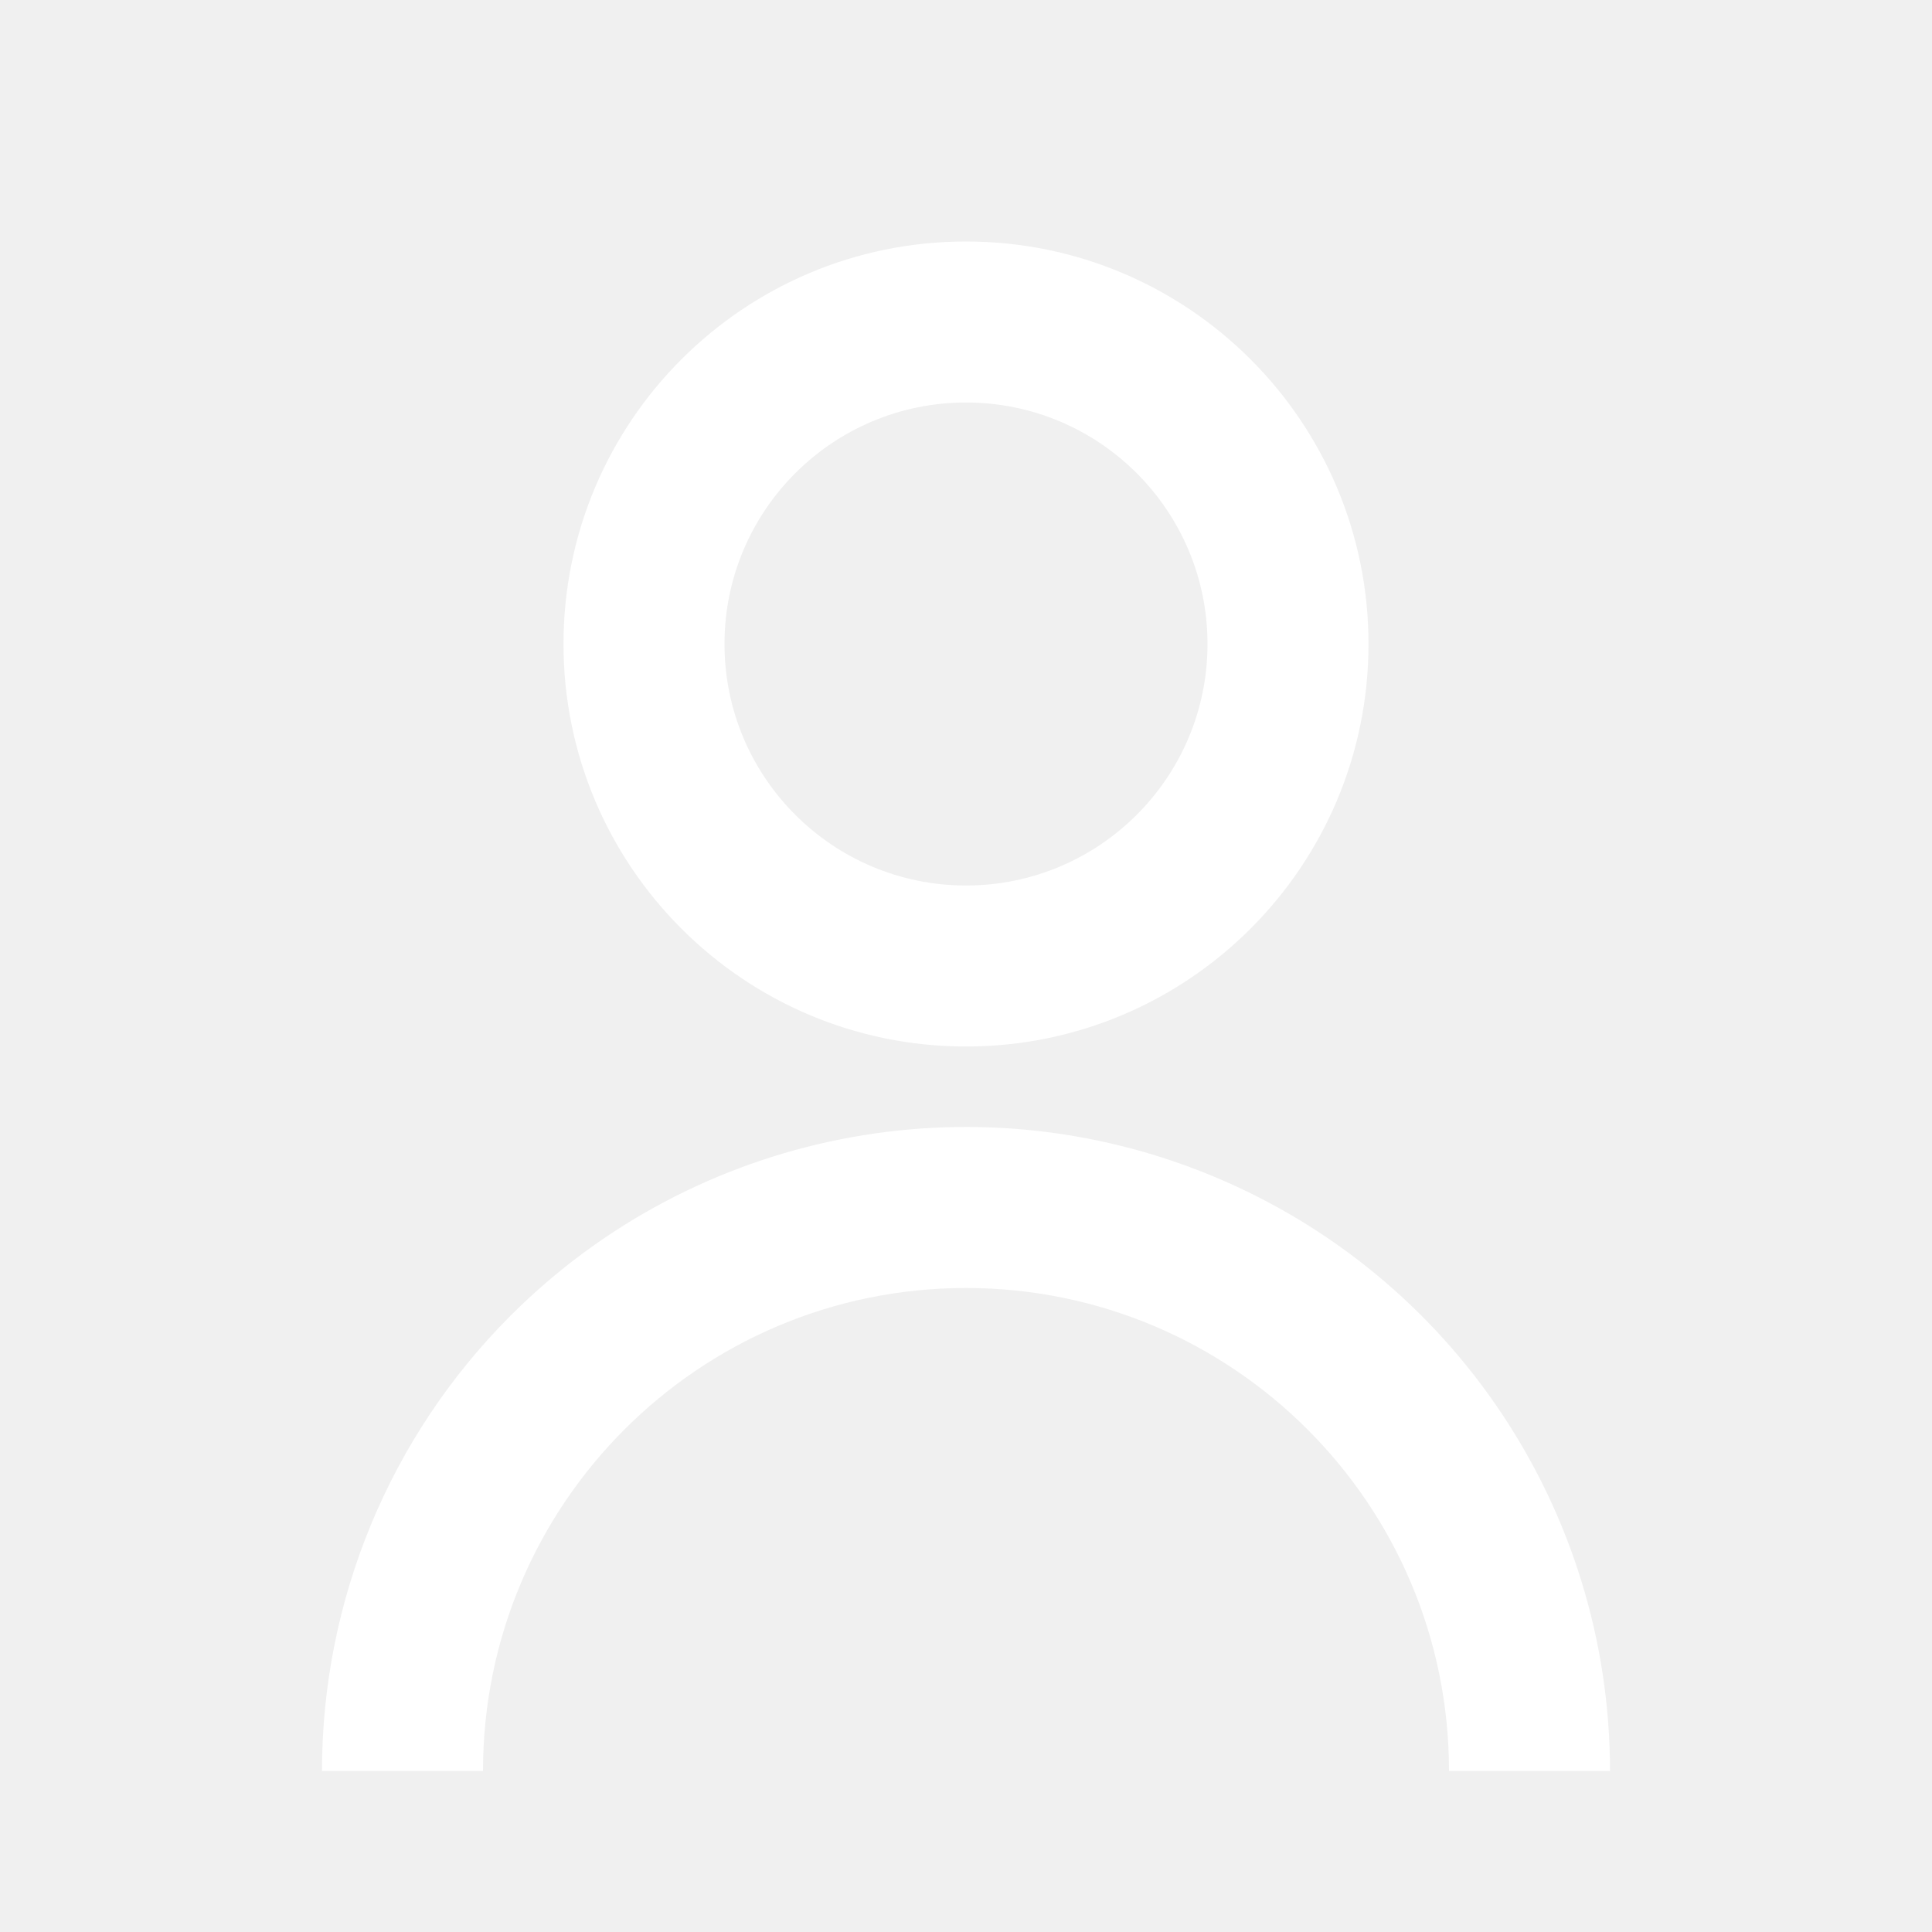
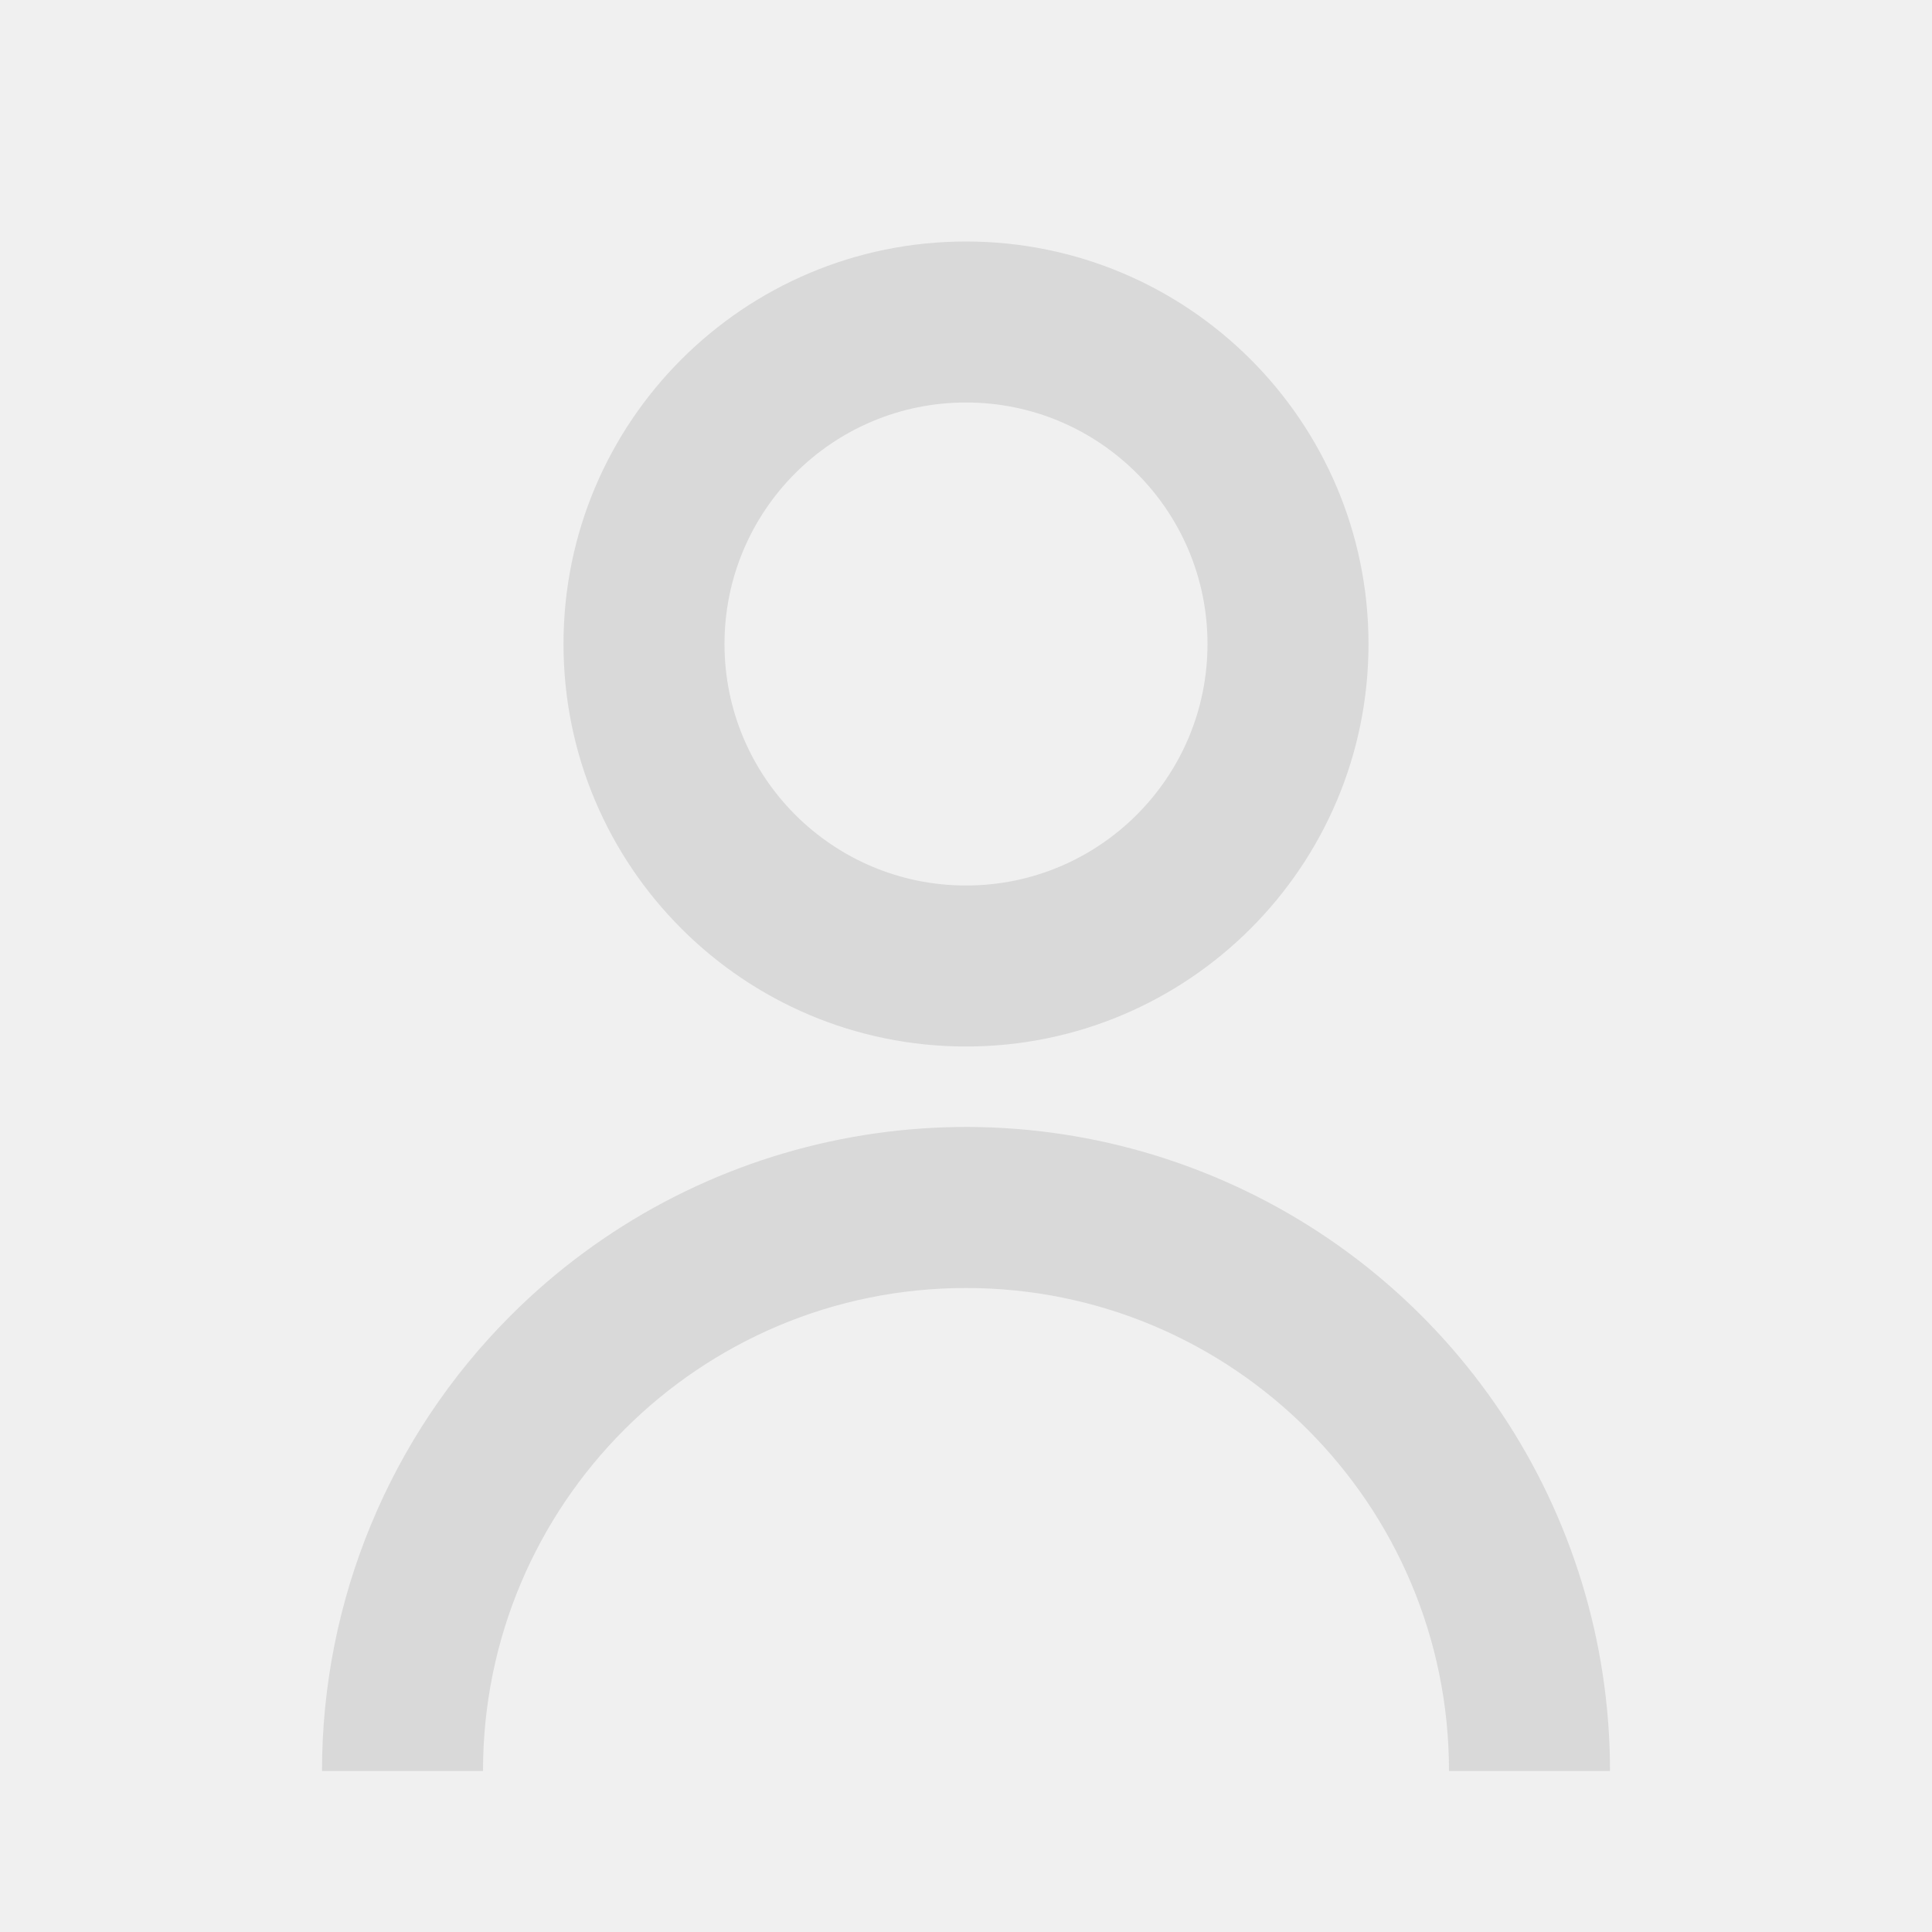
<svg xmlns="http://www.w3.org/2000/svg" width="24" height="24" viewBox="0 0 24 24">
-   <path fill="#FFFFFF" d="M7 8a5 5 0 1 1 10 0A5 5 0 0 1 7 8Zm5 3a3 3 0 1 0 0-6a3 3 0 0 0 0 6Zm-5.657 5.343A8 8 0 0 0 4 22h2a6 6 0 1 1 12 0h2a8 8 0 0 0-13.657-5.657Z" />
+   <path fill="#D9D9D9" d="M7 8a5 5 0 1 1 10 0A5 5 0 0 1 7 8Zm5 3a3 3 0 1 0 0-6a3 3 0 0 0 0 6Zm-5.657 5.343A8 8 0 0 0 4 22h2a6 6 0 1 1 12 0h2a8 8 0 0 0-13.657-5.657Z" />
</svg>
